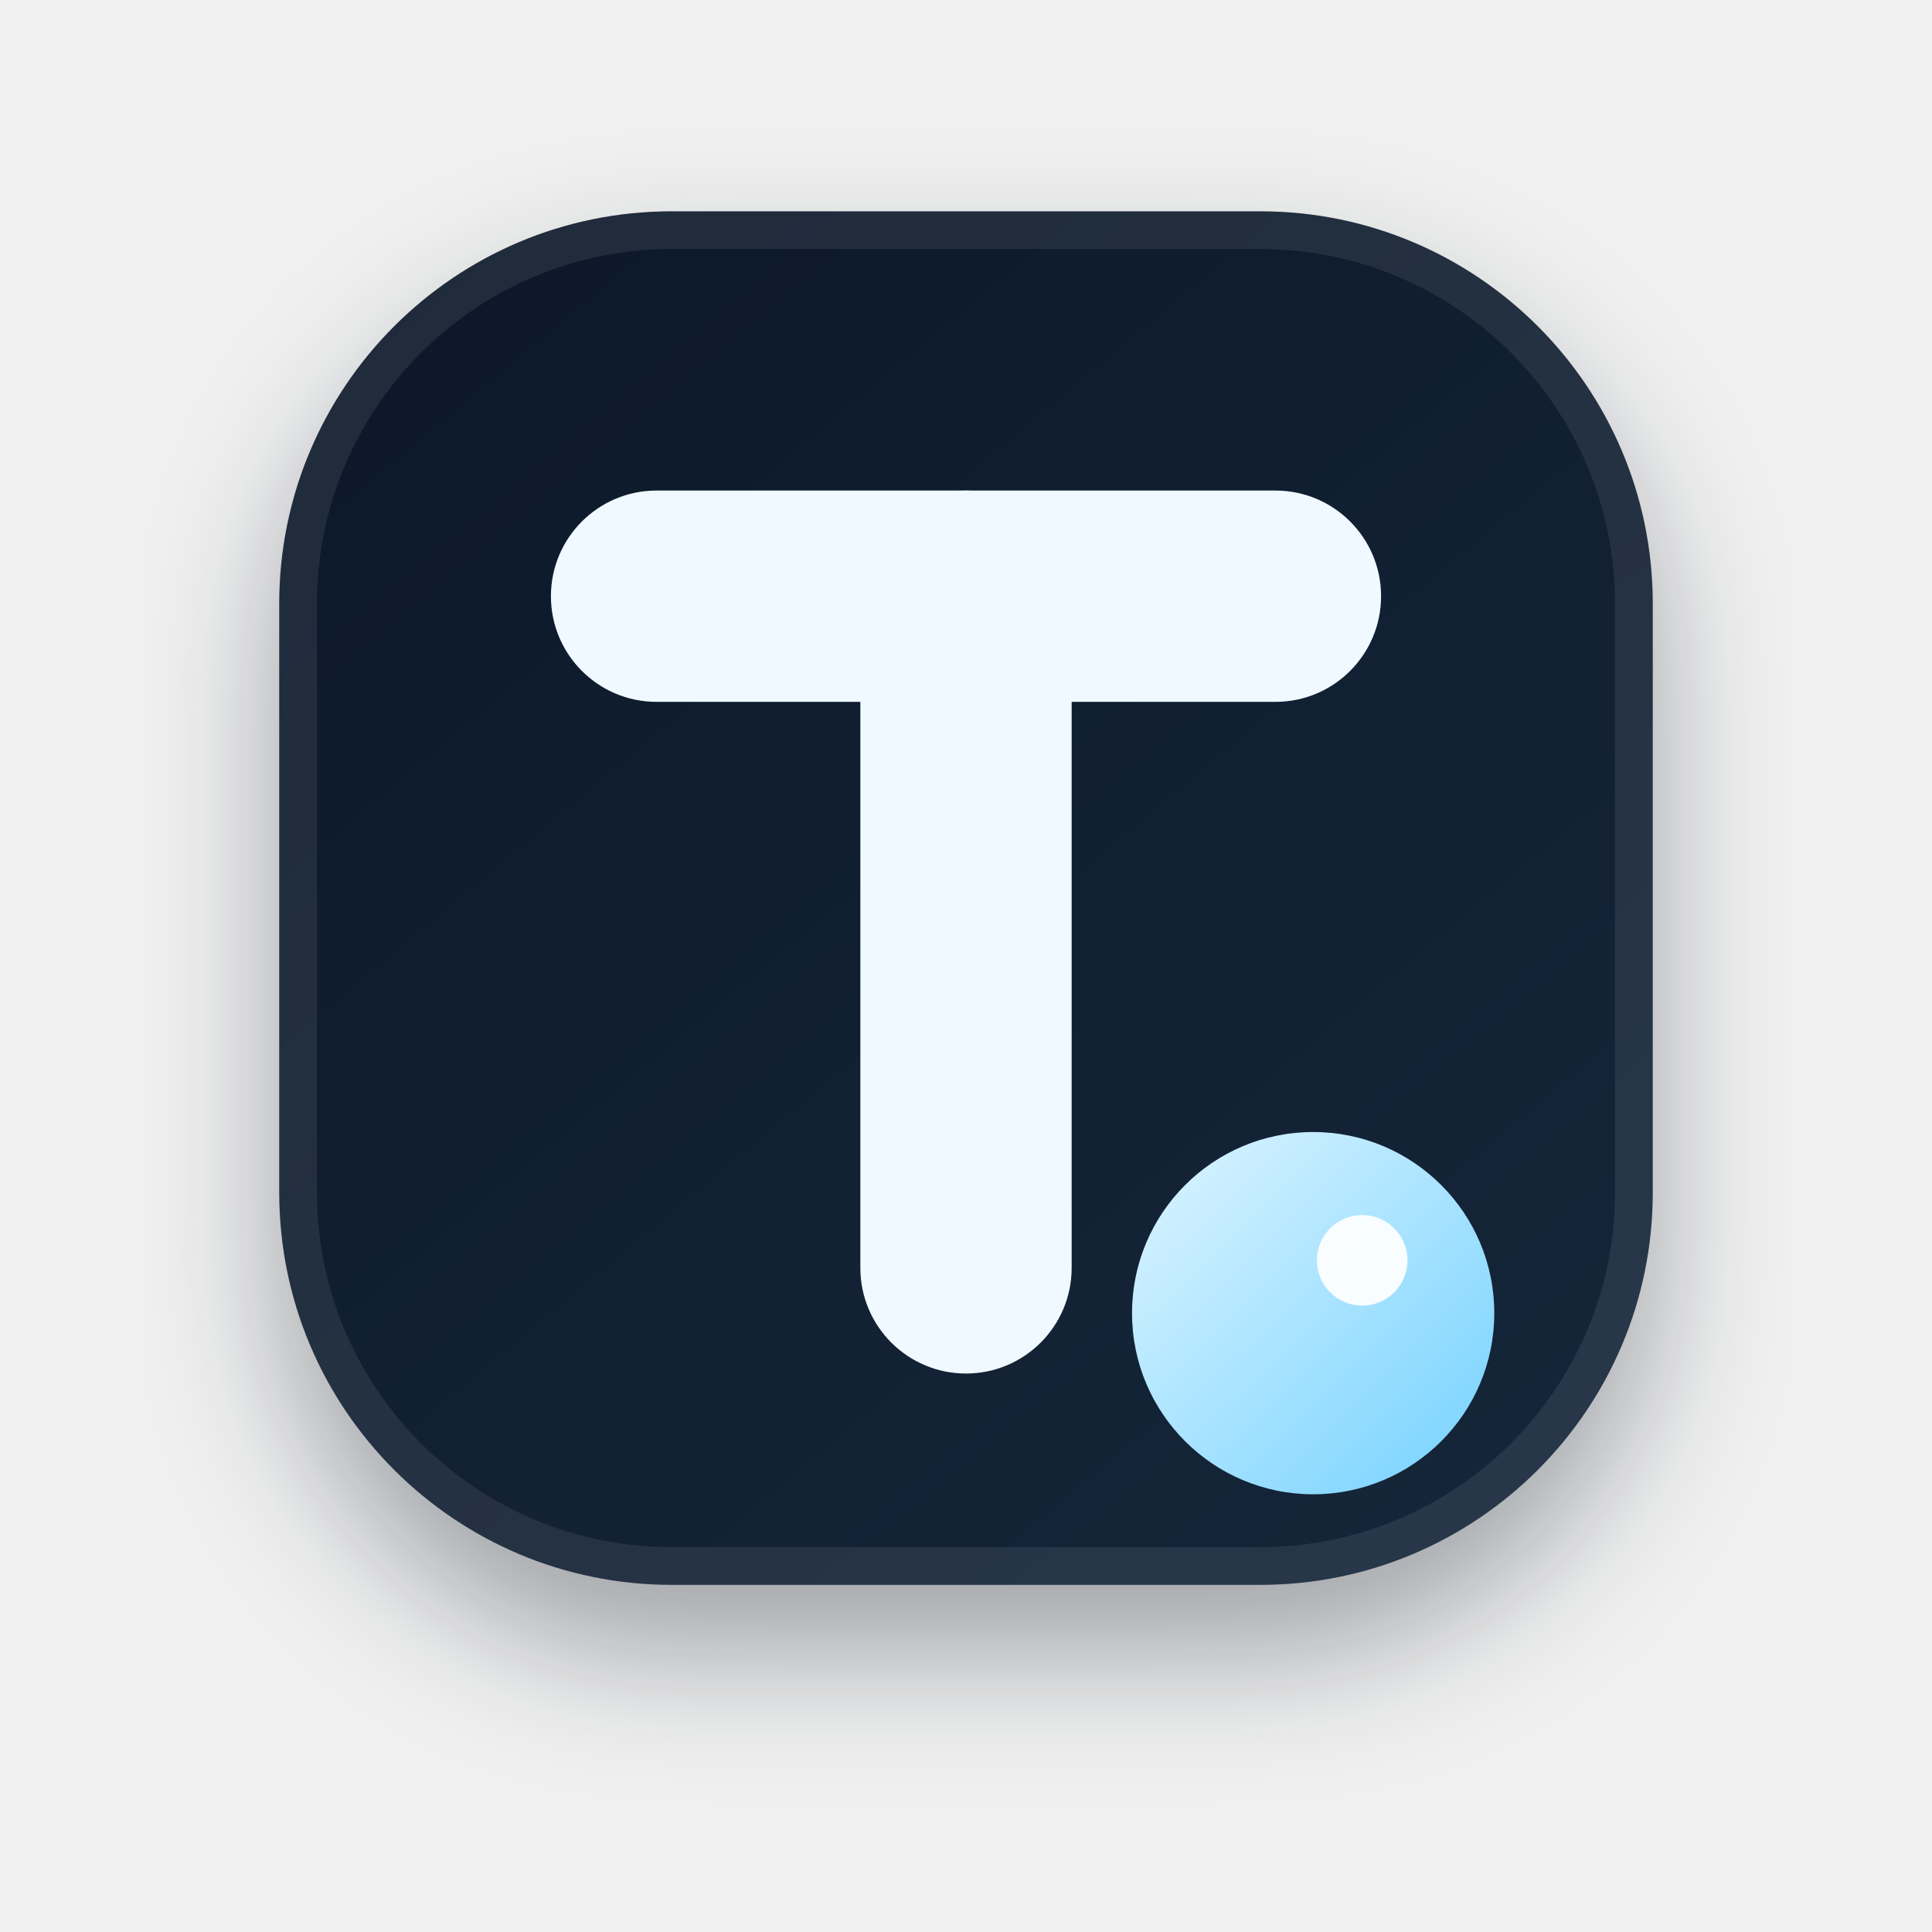
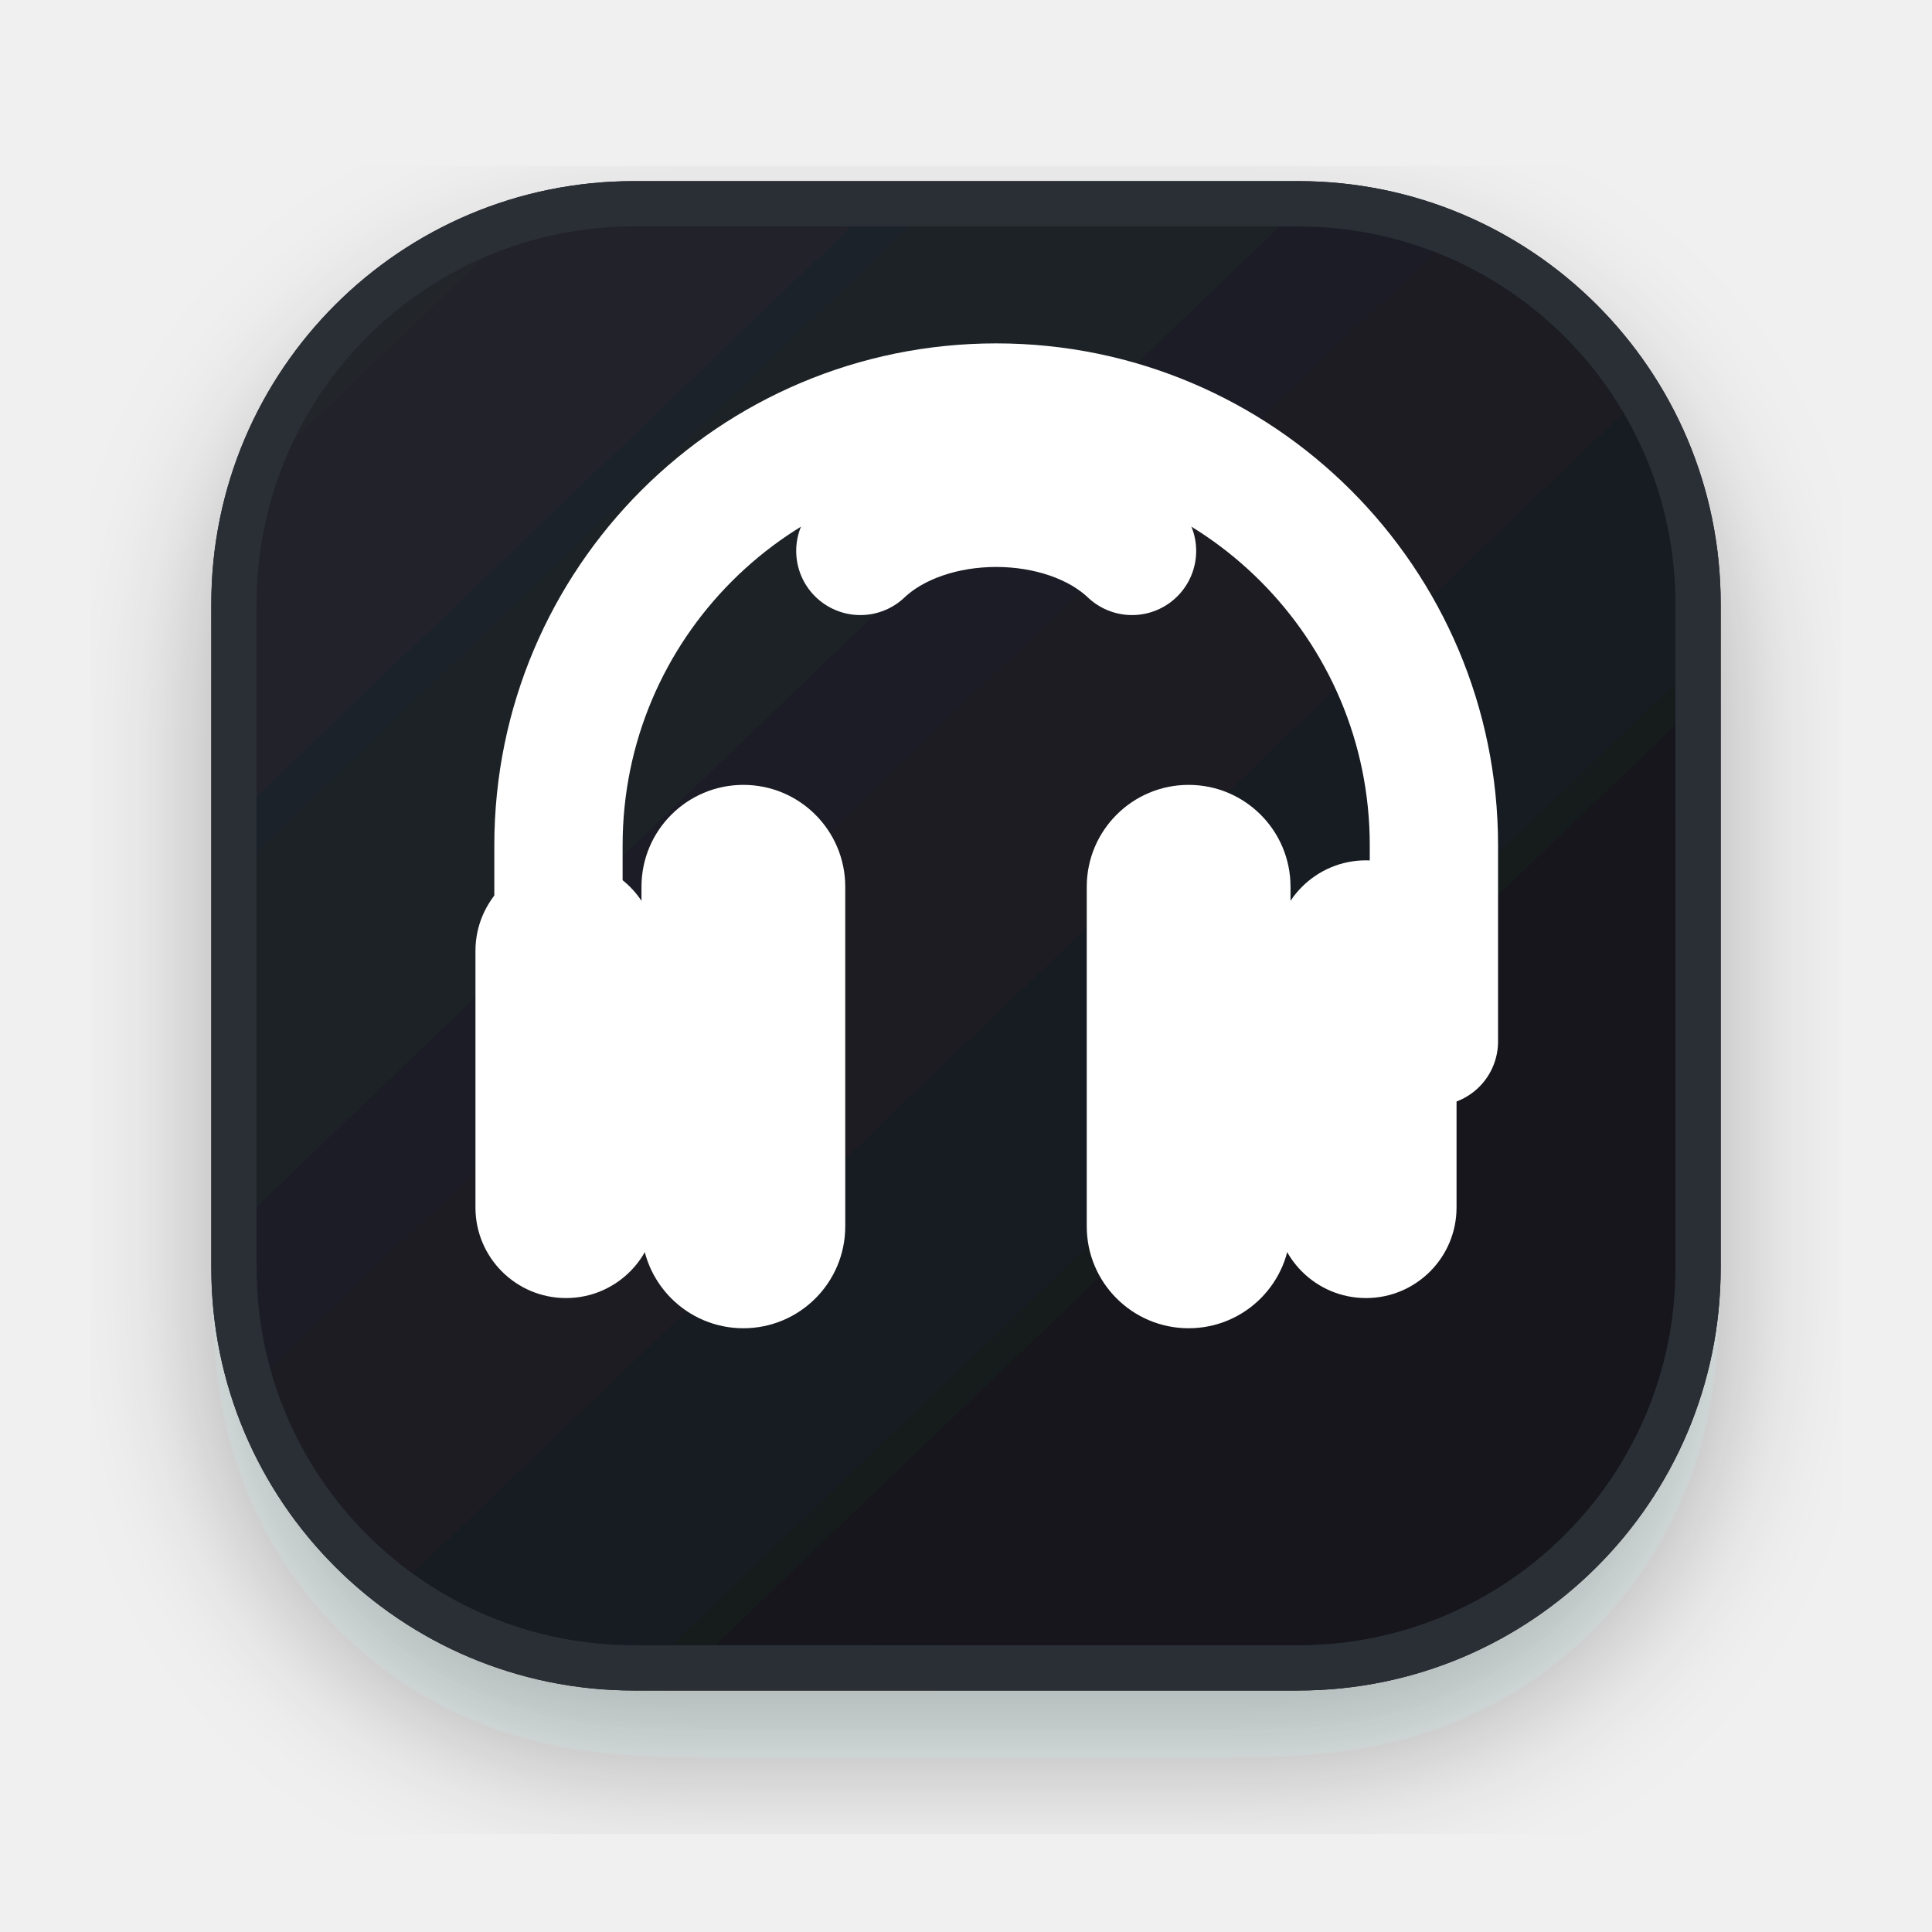
<svg xmlns="http://www.w3.org/2000/svg" width="512" height="512" viewBox="0 0 512 512" fill="none">
  <defs>
-     <linearGradient id="bg" x1="96" y1="64" x2="416" y2="448" gradientUnits="userSpaceOnUse">
-       <stop offset="0" stop-color="#0c1829" />
-       <stop offset="1" stop-color="#16273b" />
+     <linearGradient id="panel" x1="72" y1="64" x2="440" y2="448" gradientUnits="userSpaceOnUse">
+       <stop offset="0" stop-color="#23262D" />
+       <stop offset="1" stop-color="#111318" />
    </linearGradient>
-     <radialGradient id="glow" cx="0" cy="0" r="1" gradientTransform="translate(360 138) rotate(136.27) scale(169.655)">
-       <stop offset="0" stop-color="#79d7ff" stop-opacity="0.56" />
-       <stop offset="1" stop-color="#79d7ff" stop-opacity="0" />
-     </radialGradient>
-     <linearGradient id="accent" x1="297" y1="295" x2="401" y2="401" gradientUnits="userSpaceOnUse">
-       <stop offset="0" stop-color="#e3f7ff" />
-       <stop offset="1" stop-color="#6ecfff" />
-     </linearGradient>
-     <filter id="shadow" x="38" y="34" width="436" height="444" color-interpolation-filters="sRGB" filterUnits="userSpaceOnUse">
-       <feFlood flood-opacity="0" result="BackgroundImageFix" />
-       <feColorMatrix in="SourceAlpha" result="hardAlpha" values="0 0 0 0 0 0 0 0 0 0 0 0 0 0 0 0 0 0 127 0" />
-       <feOffset dy="18" />
-       <feGaussianBlur stdDeviation="18" />
-       <feColorMatrix values="0 0 0 0 0.022 0 0 0 0 0.058 0 0 0 0 0.107 0 0 0 0.34 0" />
-       <feBlend in2="BackgroundImageFix" result="effect1_dropShadow_6_16" />
-       <feBlend in="SourceGraphic" in2="effect1_dropShadow_6_16" result="shape" />
+     <filter id="shadow" x="24" y="26" width="464" height="460" filterUnits="userSpaceOnUse">
+       <feDropShadow dx="0" dy="18" stdDeviation="18" flood-color="#111827" flood-opacity="0.28" />
    </filter>
  </defs>
  <g filter="url(#shadow)">
-     <rect x="74" y="56" width="364" height="364" rx="104" fill="url(#bg)" />
-     <rect x="79" y="61" width="354" height="354" rx="99" stroke="white" stroke-opacity="0.08" stroke-width="10" />
-     <circle cx="360" cy="138" r="170" fill="url(#glow)" />
-     <rect x="146" y="130" width="220" height="56" rx="28" fill="#eff9ff" />
-     <rect x="228" y="130" width="56" height="234" rx="28" fill="#eff9ff" />
-     <circle cx="348" cy="348" r="48" fill="url(#accent)" />
-     <circle cx="361" cy="334" r="12" fill="white" fill-opacity="0.92" />
+     <rect x="56" y="48" width="400" height="400" rx="112" fill="url(#panel)" />
+     <rect x="62" y="54" width="388" height="388" rx="106" stroke="#2B2F36" stroke-width="12" />
  </g>
+   <path d="M148 276V224C148 159.935 199.935 108 264 108C328.065 108 380 159.935 380 224V276" stroke="#FFFFFF" stroke-width="34" stroke-linecap="round" />
+   <rect x="126" y="228" width="48" height="116" rx="24" fill="#FFFFFF" />
+   <rect x="338" y="228" width="48" height="116" rx="24" fill="#FFFFFF" />
+   <rect x="170" y="208" width="54" height="144" rx="27" fill="#FFFFFF" />
+   <rect x="288" y="208" width="54" height="144" rx="27" fill="#FFFFFF" />
+   <path d="M228 146C246 129 282 129 300 146" stroke="#FFFFFF" stroke-width="34" stroke-linecap="round" />
</svg>
